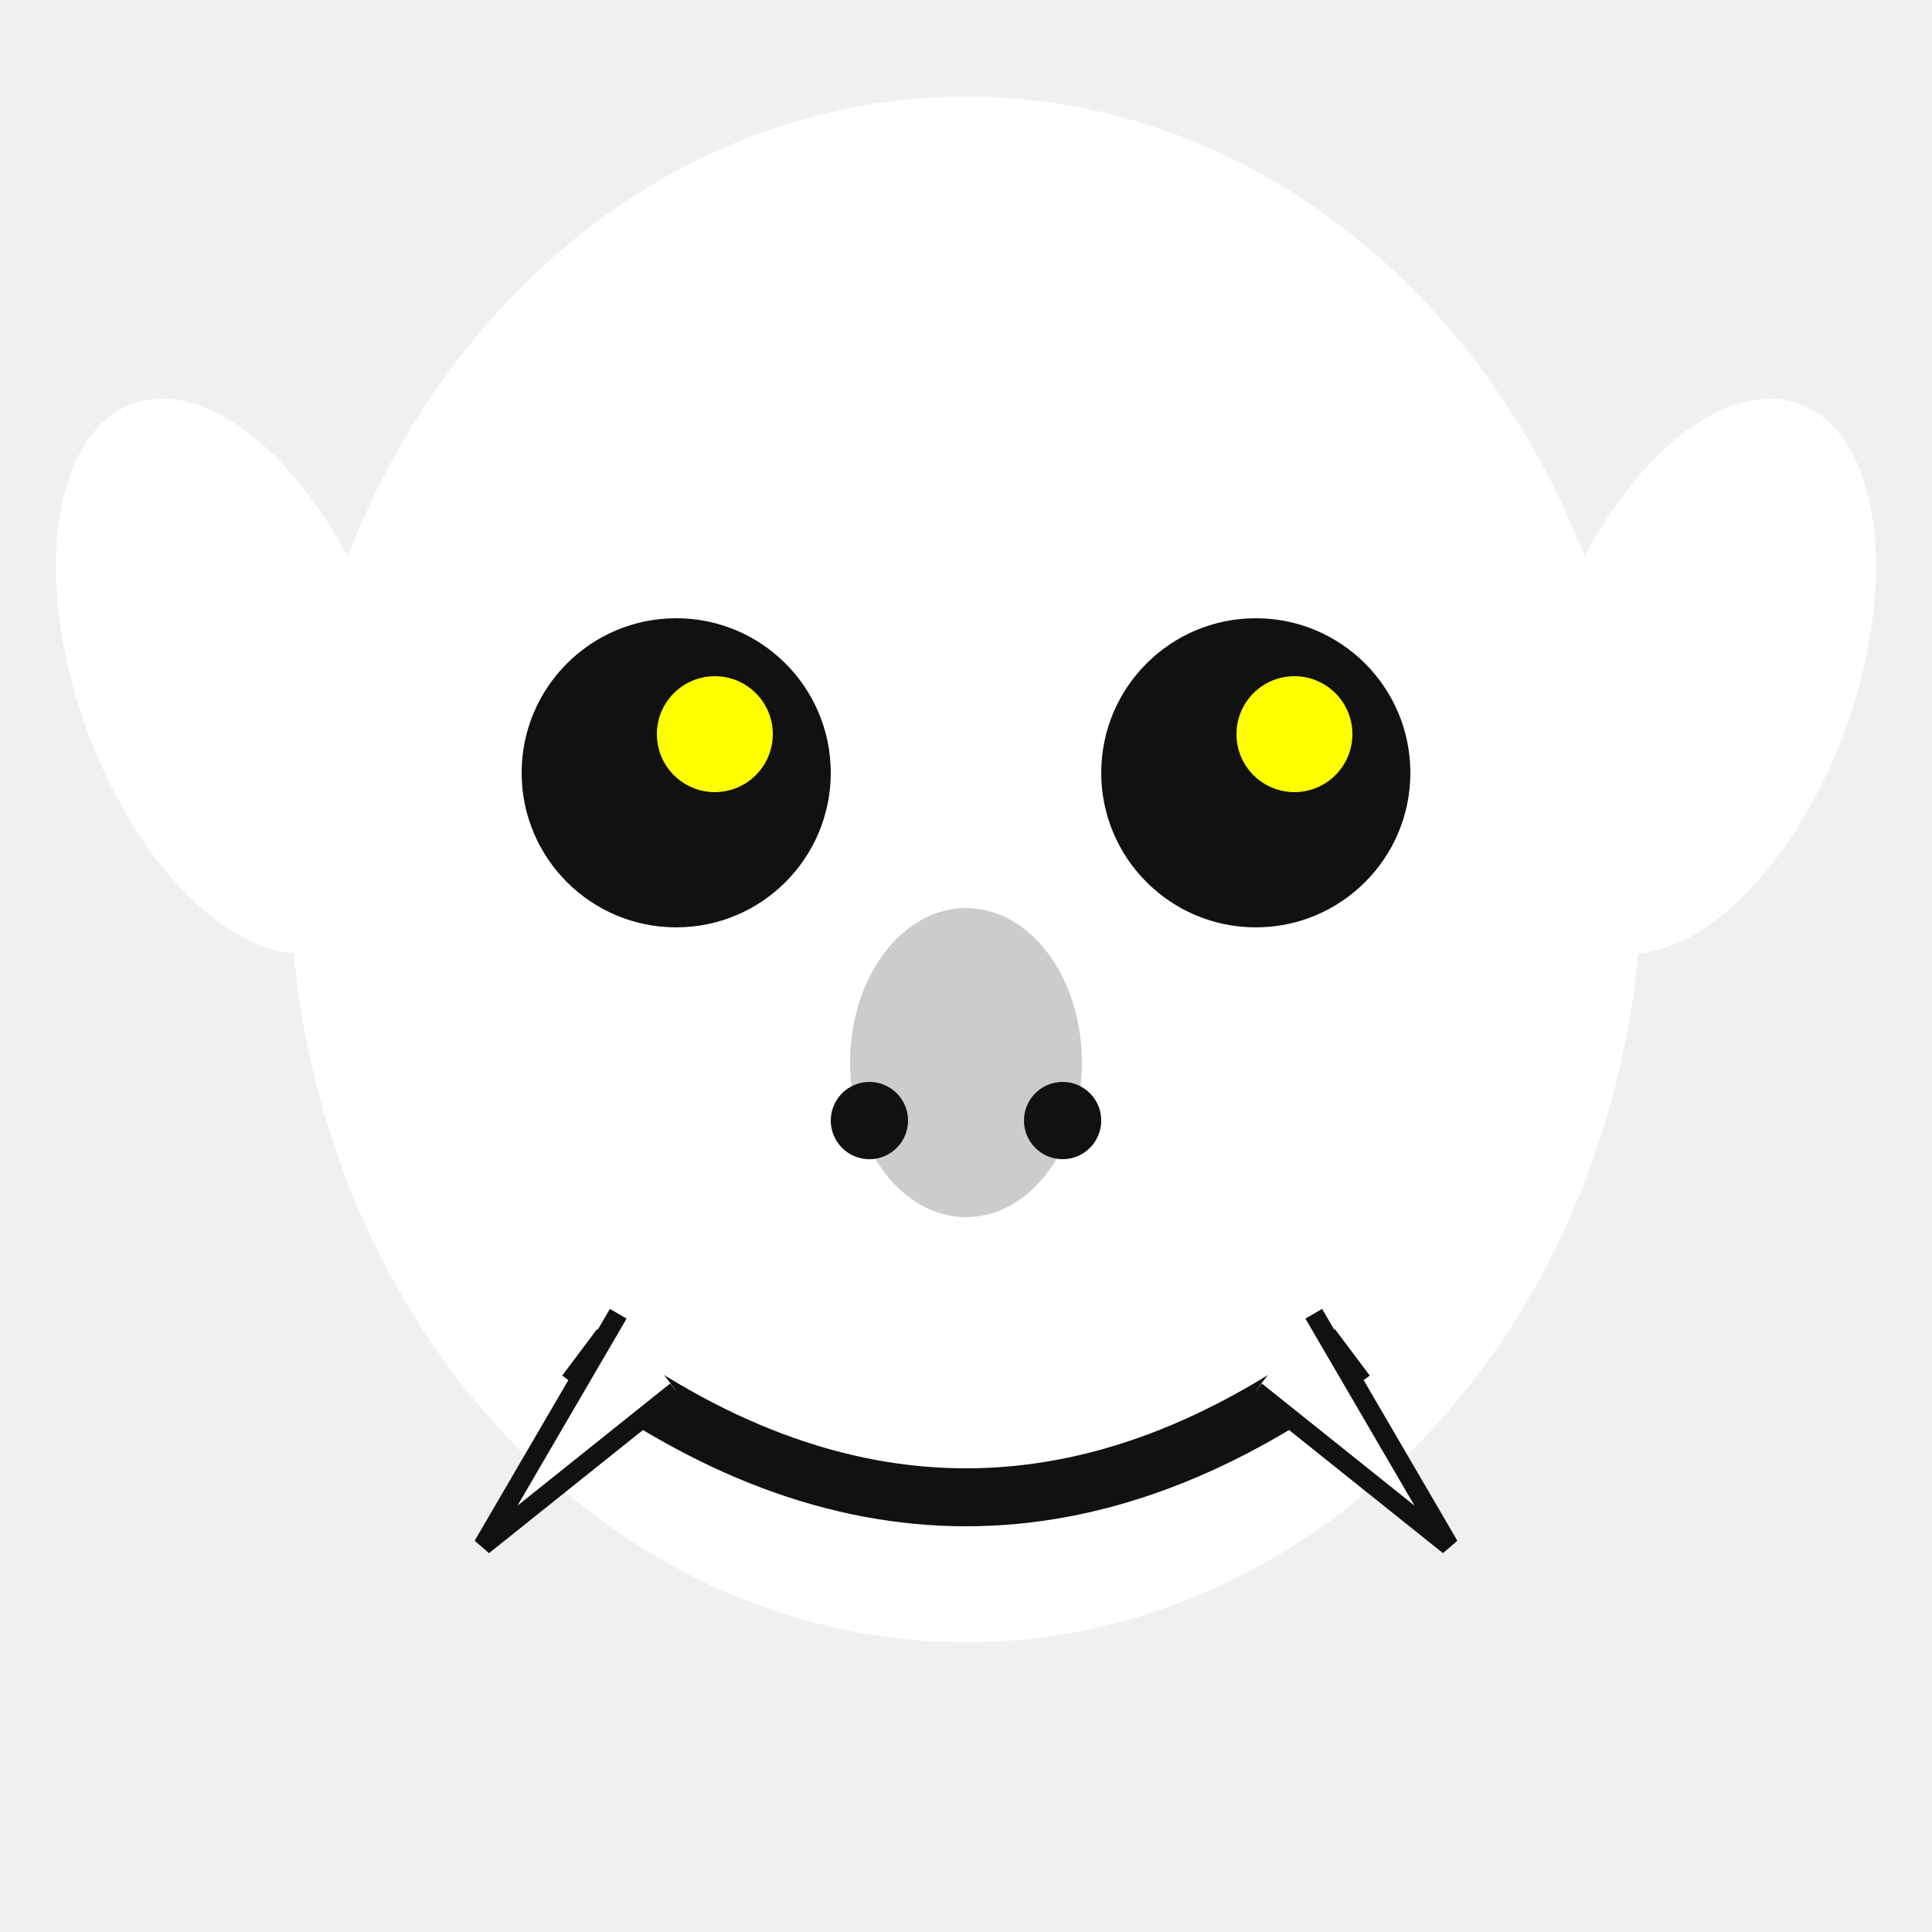
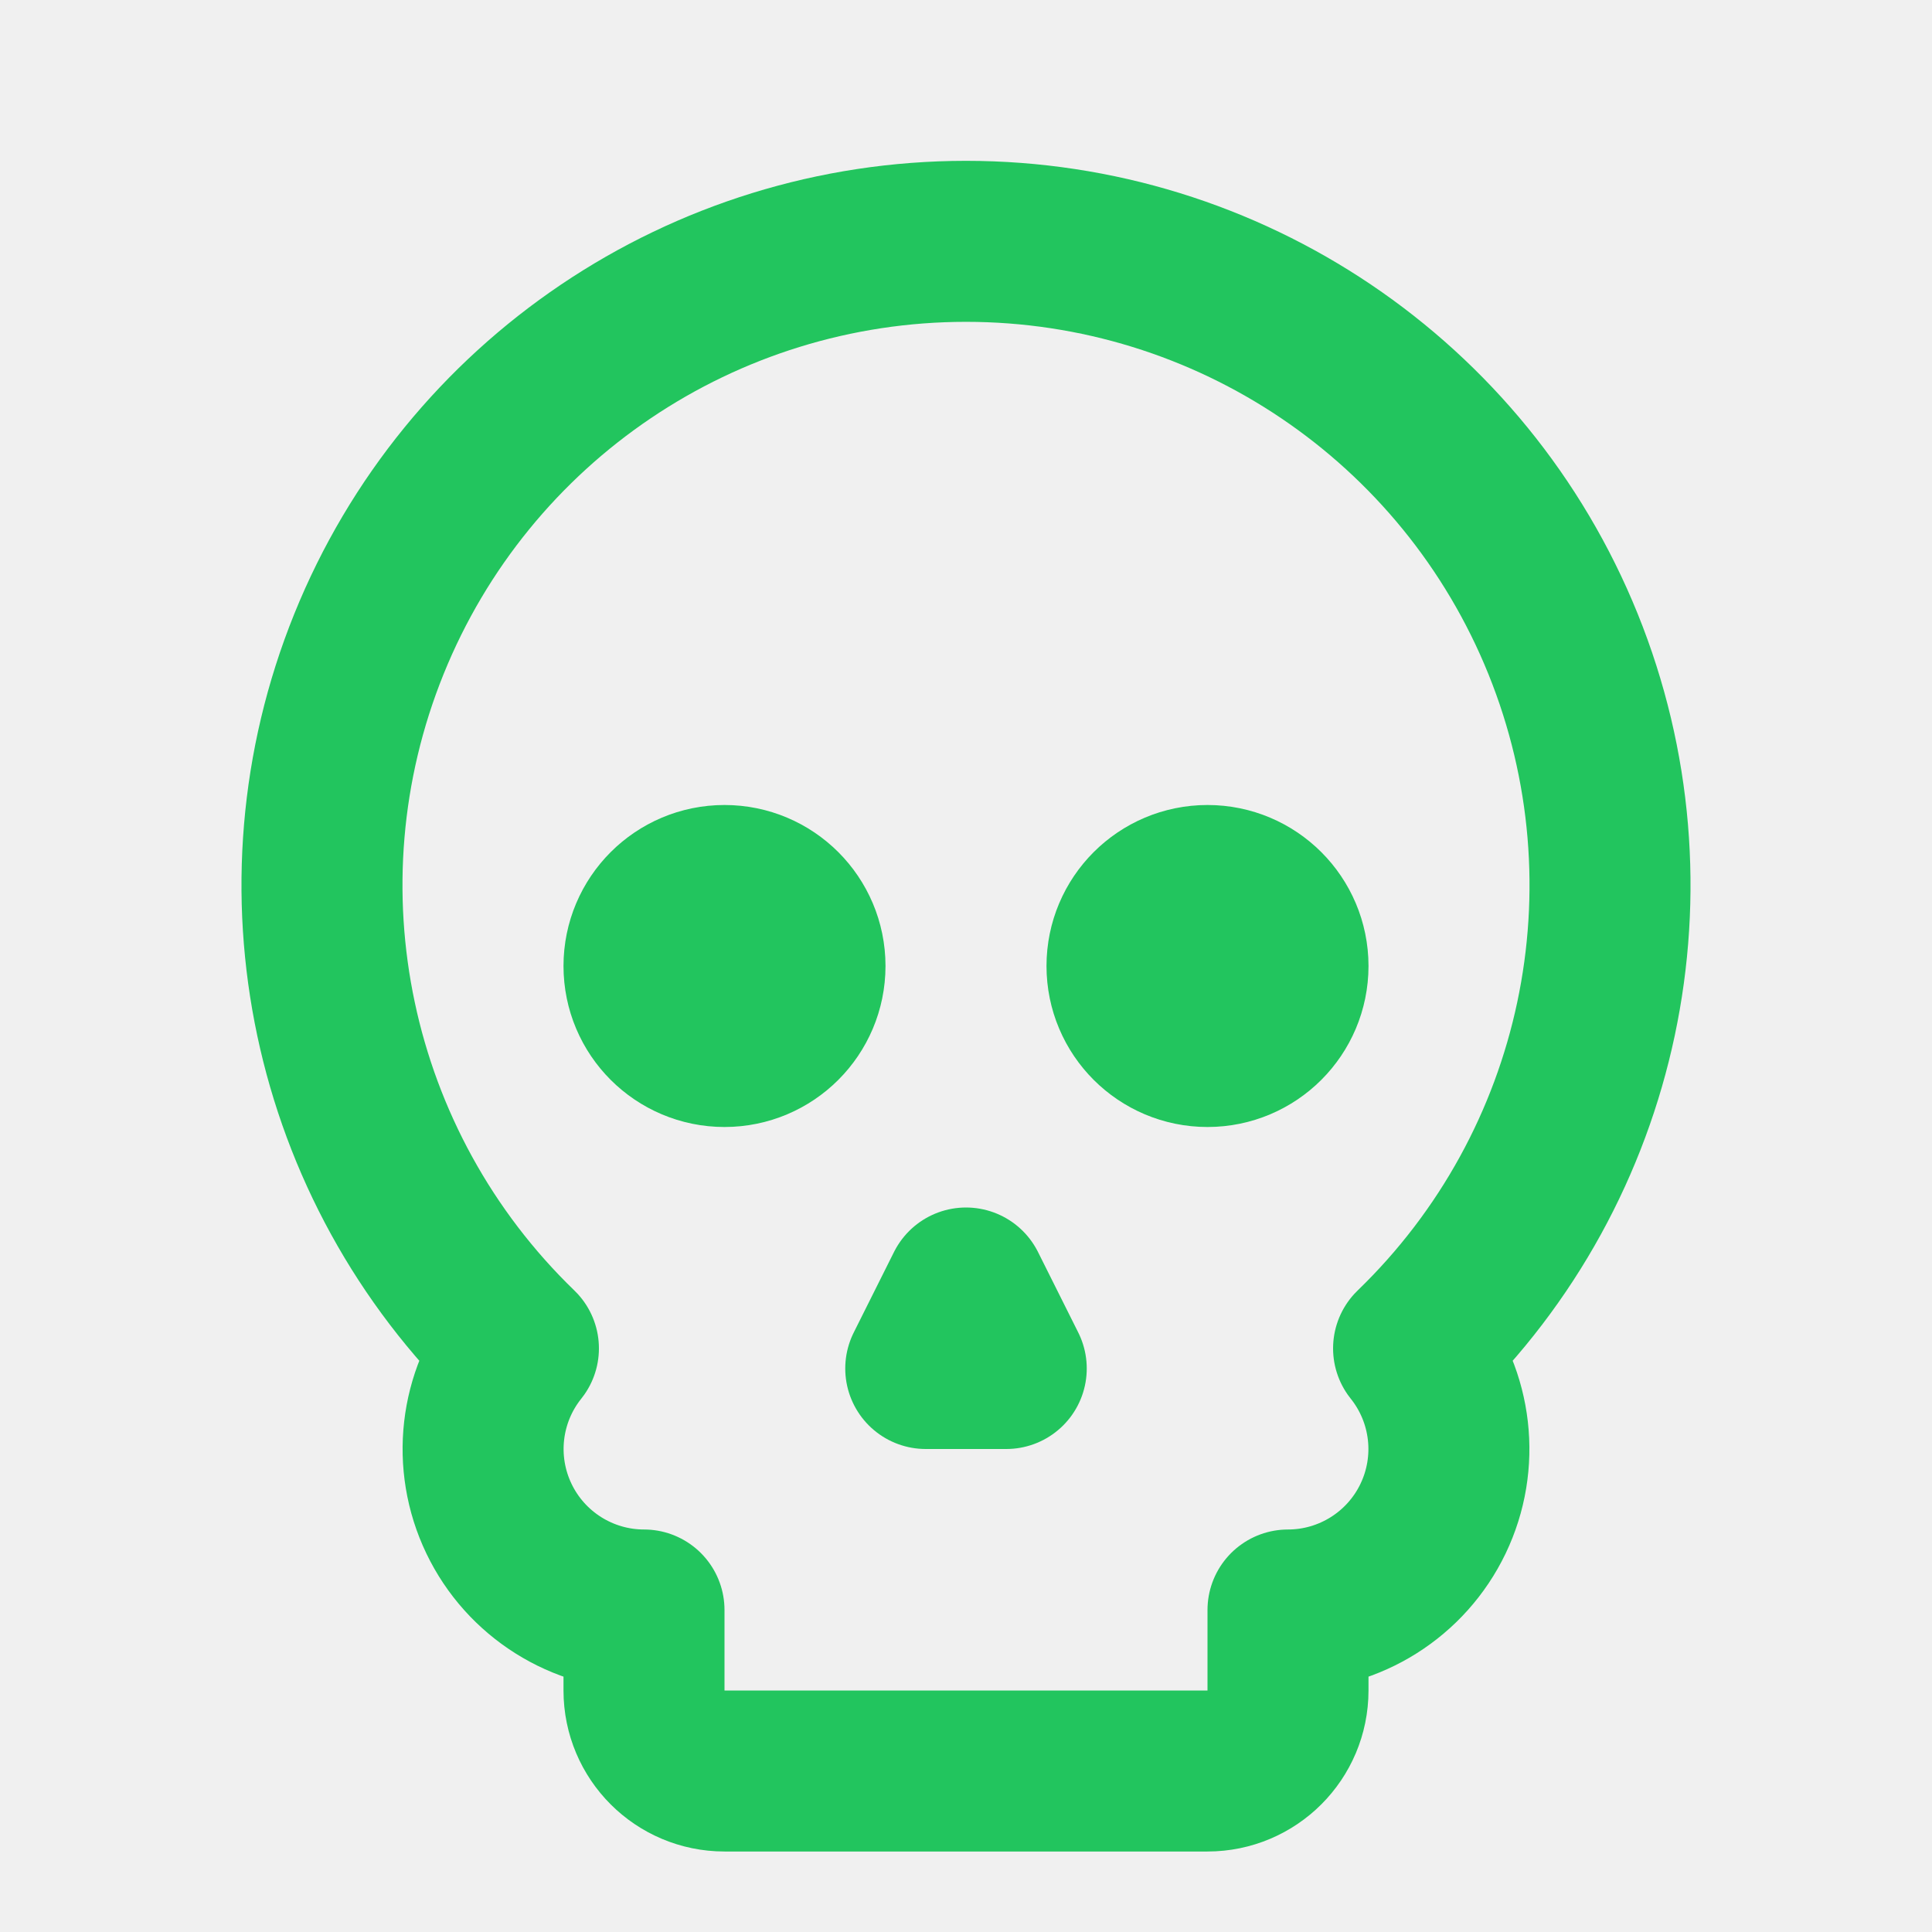
- <svg xmlns="http://www.w3.org/2000/svg" viewBox="0 0 100 100" fill="white">
-   <ellipse cx="50" cy="45" rx="35" ry="40" />
-   <circle cx="35" cy="40" r="8" fill="#111" />
-   <circle cx="37" cy="38" r="3" fill="#ff0" />
-   <circle cx="65" cy="40" r="8" fill="#111" />
-   <circle cx="67" cy="38" r="3" fill="#ff0" />
-   <ellipse cx="50" cy="55" rx="6" ry="8" fill="#ccc" />
-   <circle cx="45" cy="58" r="2" fill="#111" />
-   <circle cx="55" cy="58" r="2" fill="#111" />
-   <path d="M30 70 Q50 85 70 70" stroke="#111" stroke-width="3" fill="none" />
-   <path d="M32 68 L25 80 L35 72" fill="white" stroke="#111" stroke-width="1" />
-   <path d="M68 68 L75 80 L65 72" fill="white" stroke="#111" stroke-width="1" />
-   <ellipse cx="12" cy="35" rx="8" ry="15" transform="rotate(-20 12 35)" />
-   <ellipse cx="88" cy="35" rx="8" ry="15" transform="rotate(20 88 35)" />
+ <svg xmlns="http://www.w3.org/2000/svg" width="120" height="120" viewBox="0 0 24 24" fill="none" stroke="#22c55e" stroke-width="2" stroke-linecap="round" stroke-linejoin="round">
+   <path d="m12.5 17-.5-1-.5 1h1z" />
+   <path d="M15 22a1 1 0 0 0 1-1v-1a2 2 0 0 0 1.56-3.25 8 8 0 1 0-11.12 0A2 2 0 0 0 8 20v1a1 1 0 0 0 1 1z" />
+   <circle cx="15" cy="12" r="1" />
+   <circle cx="9" cy="12" r="1" />
</svg>
